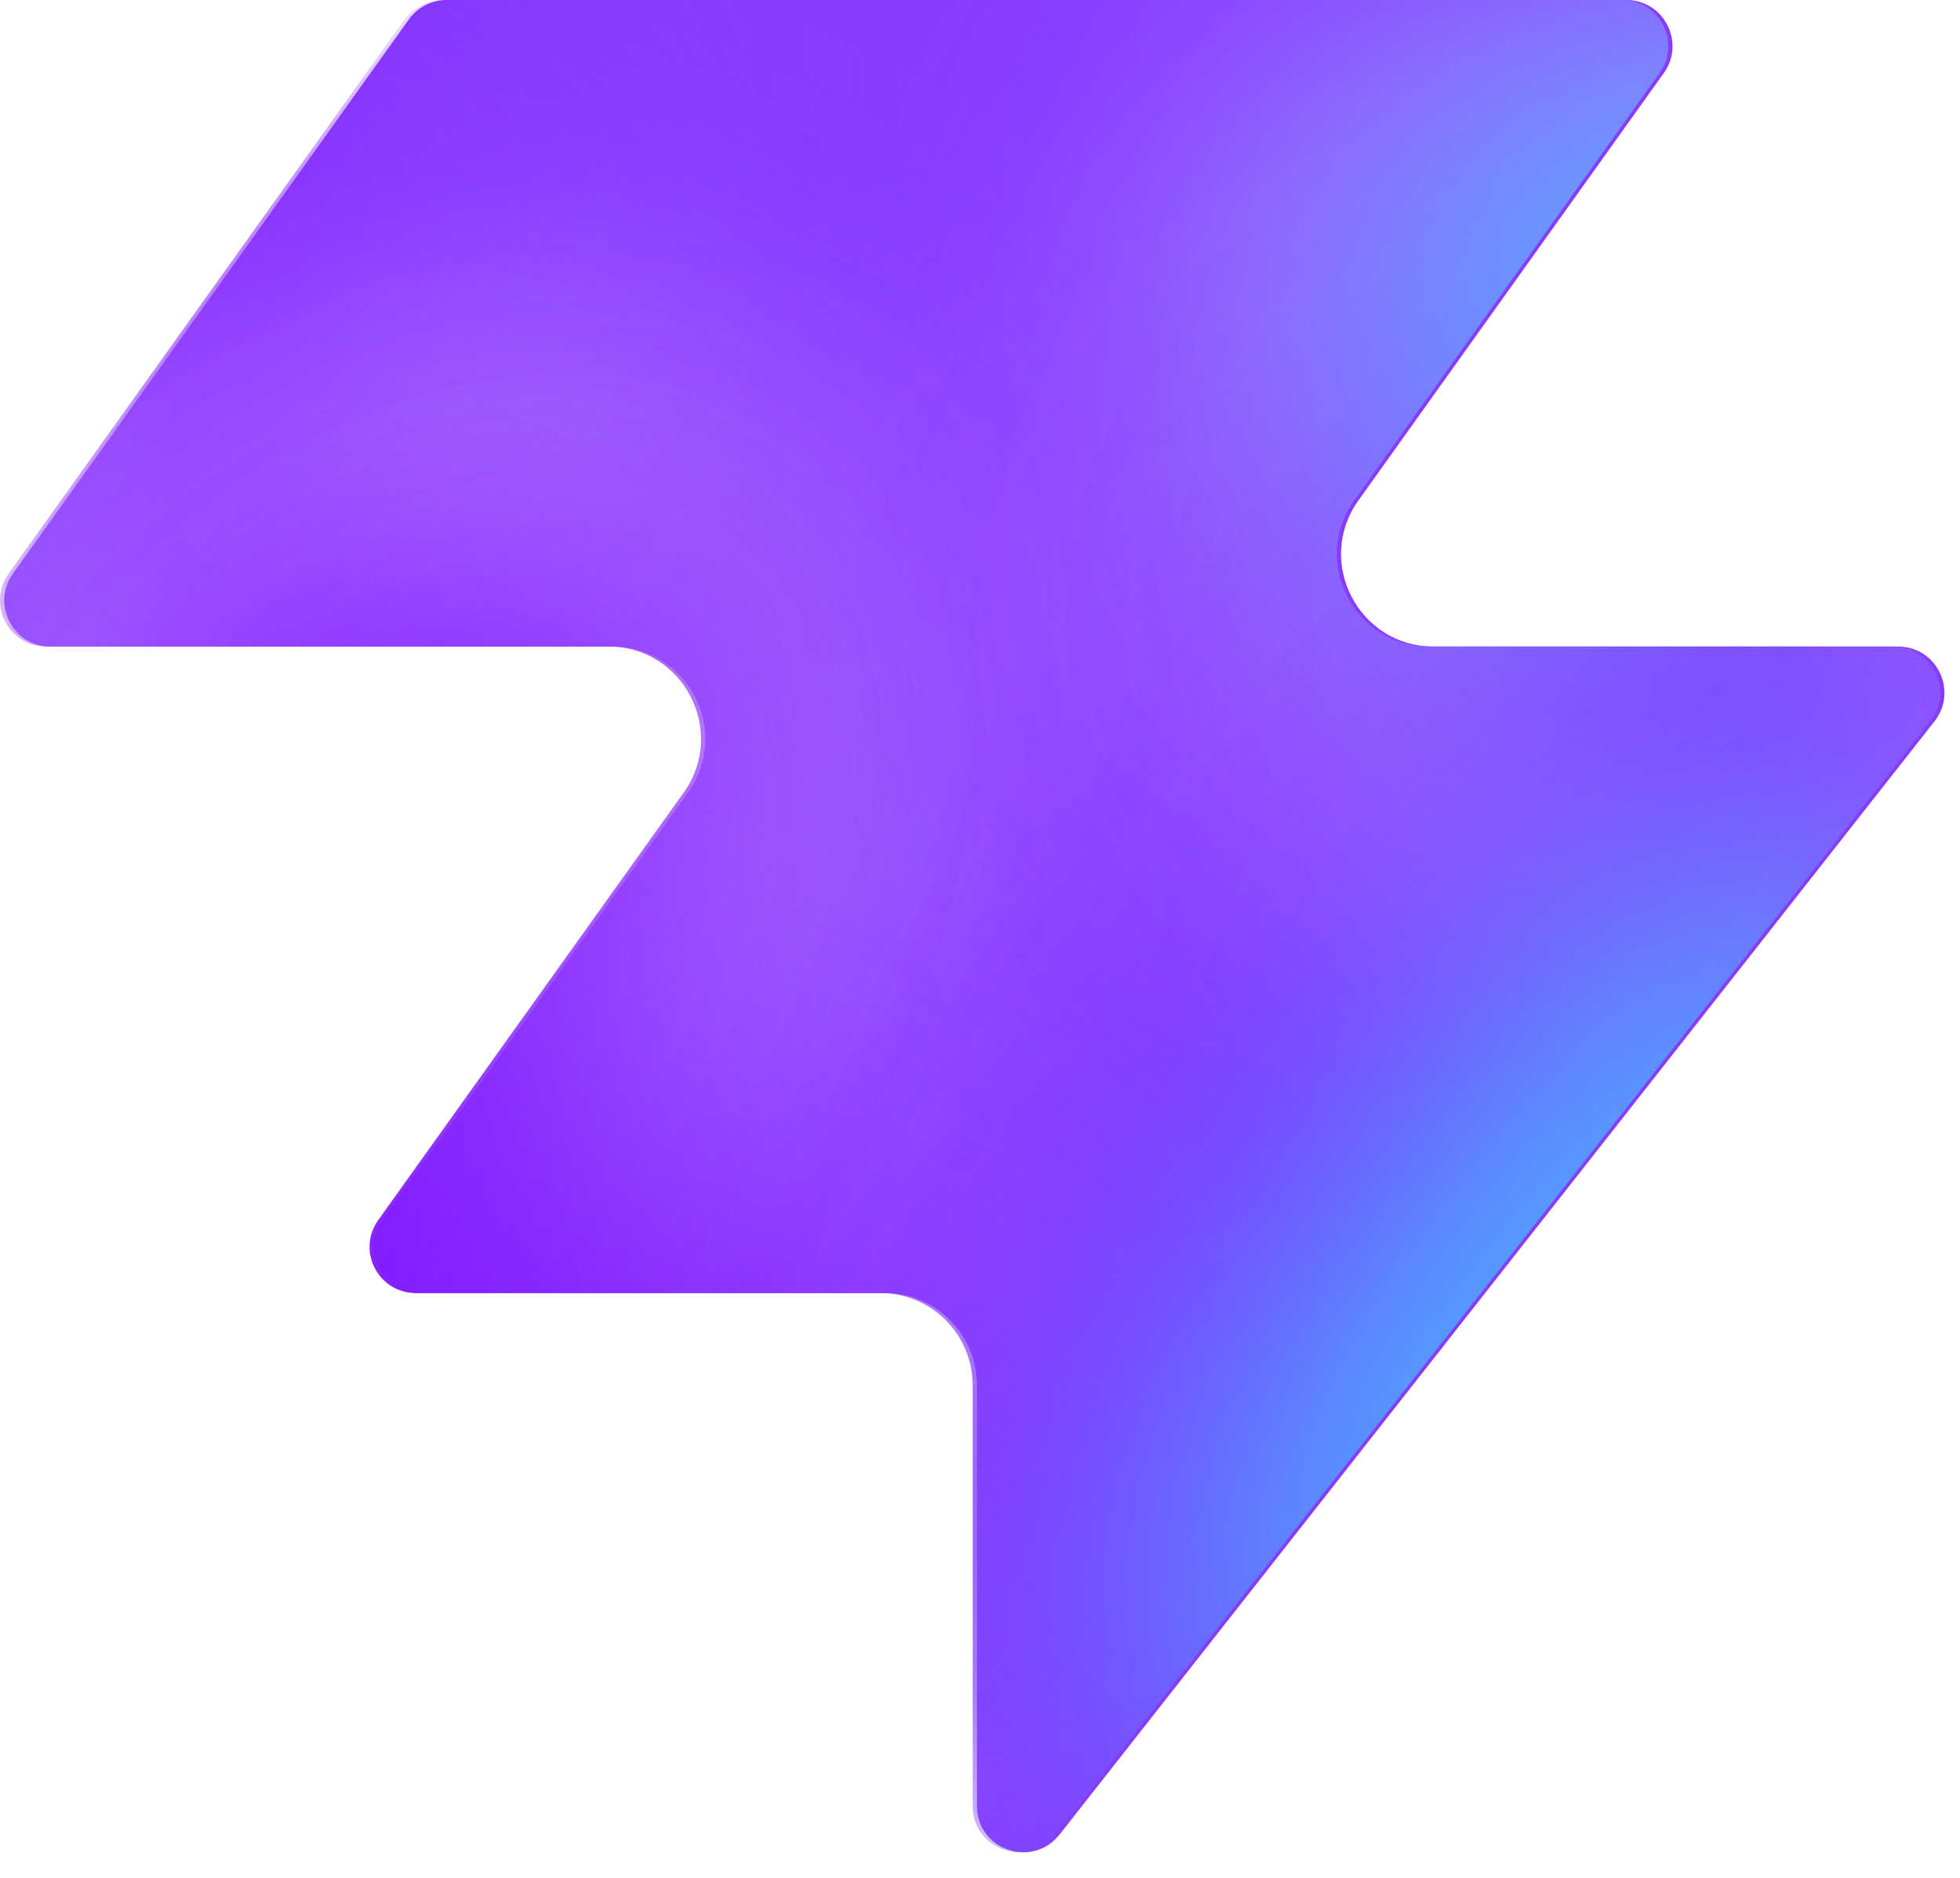
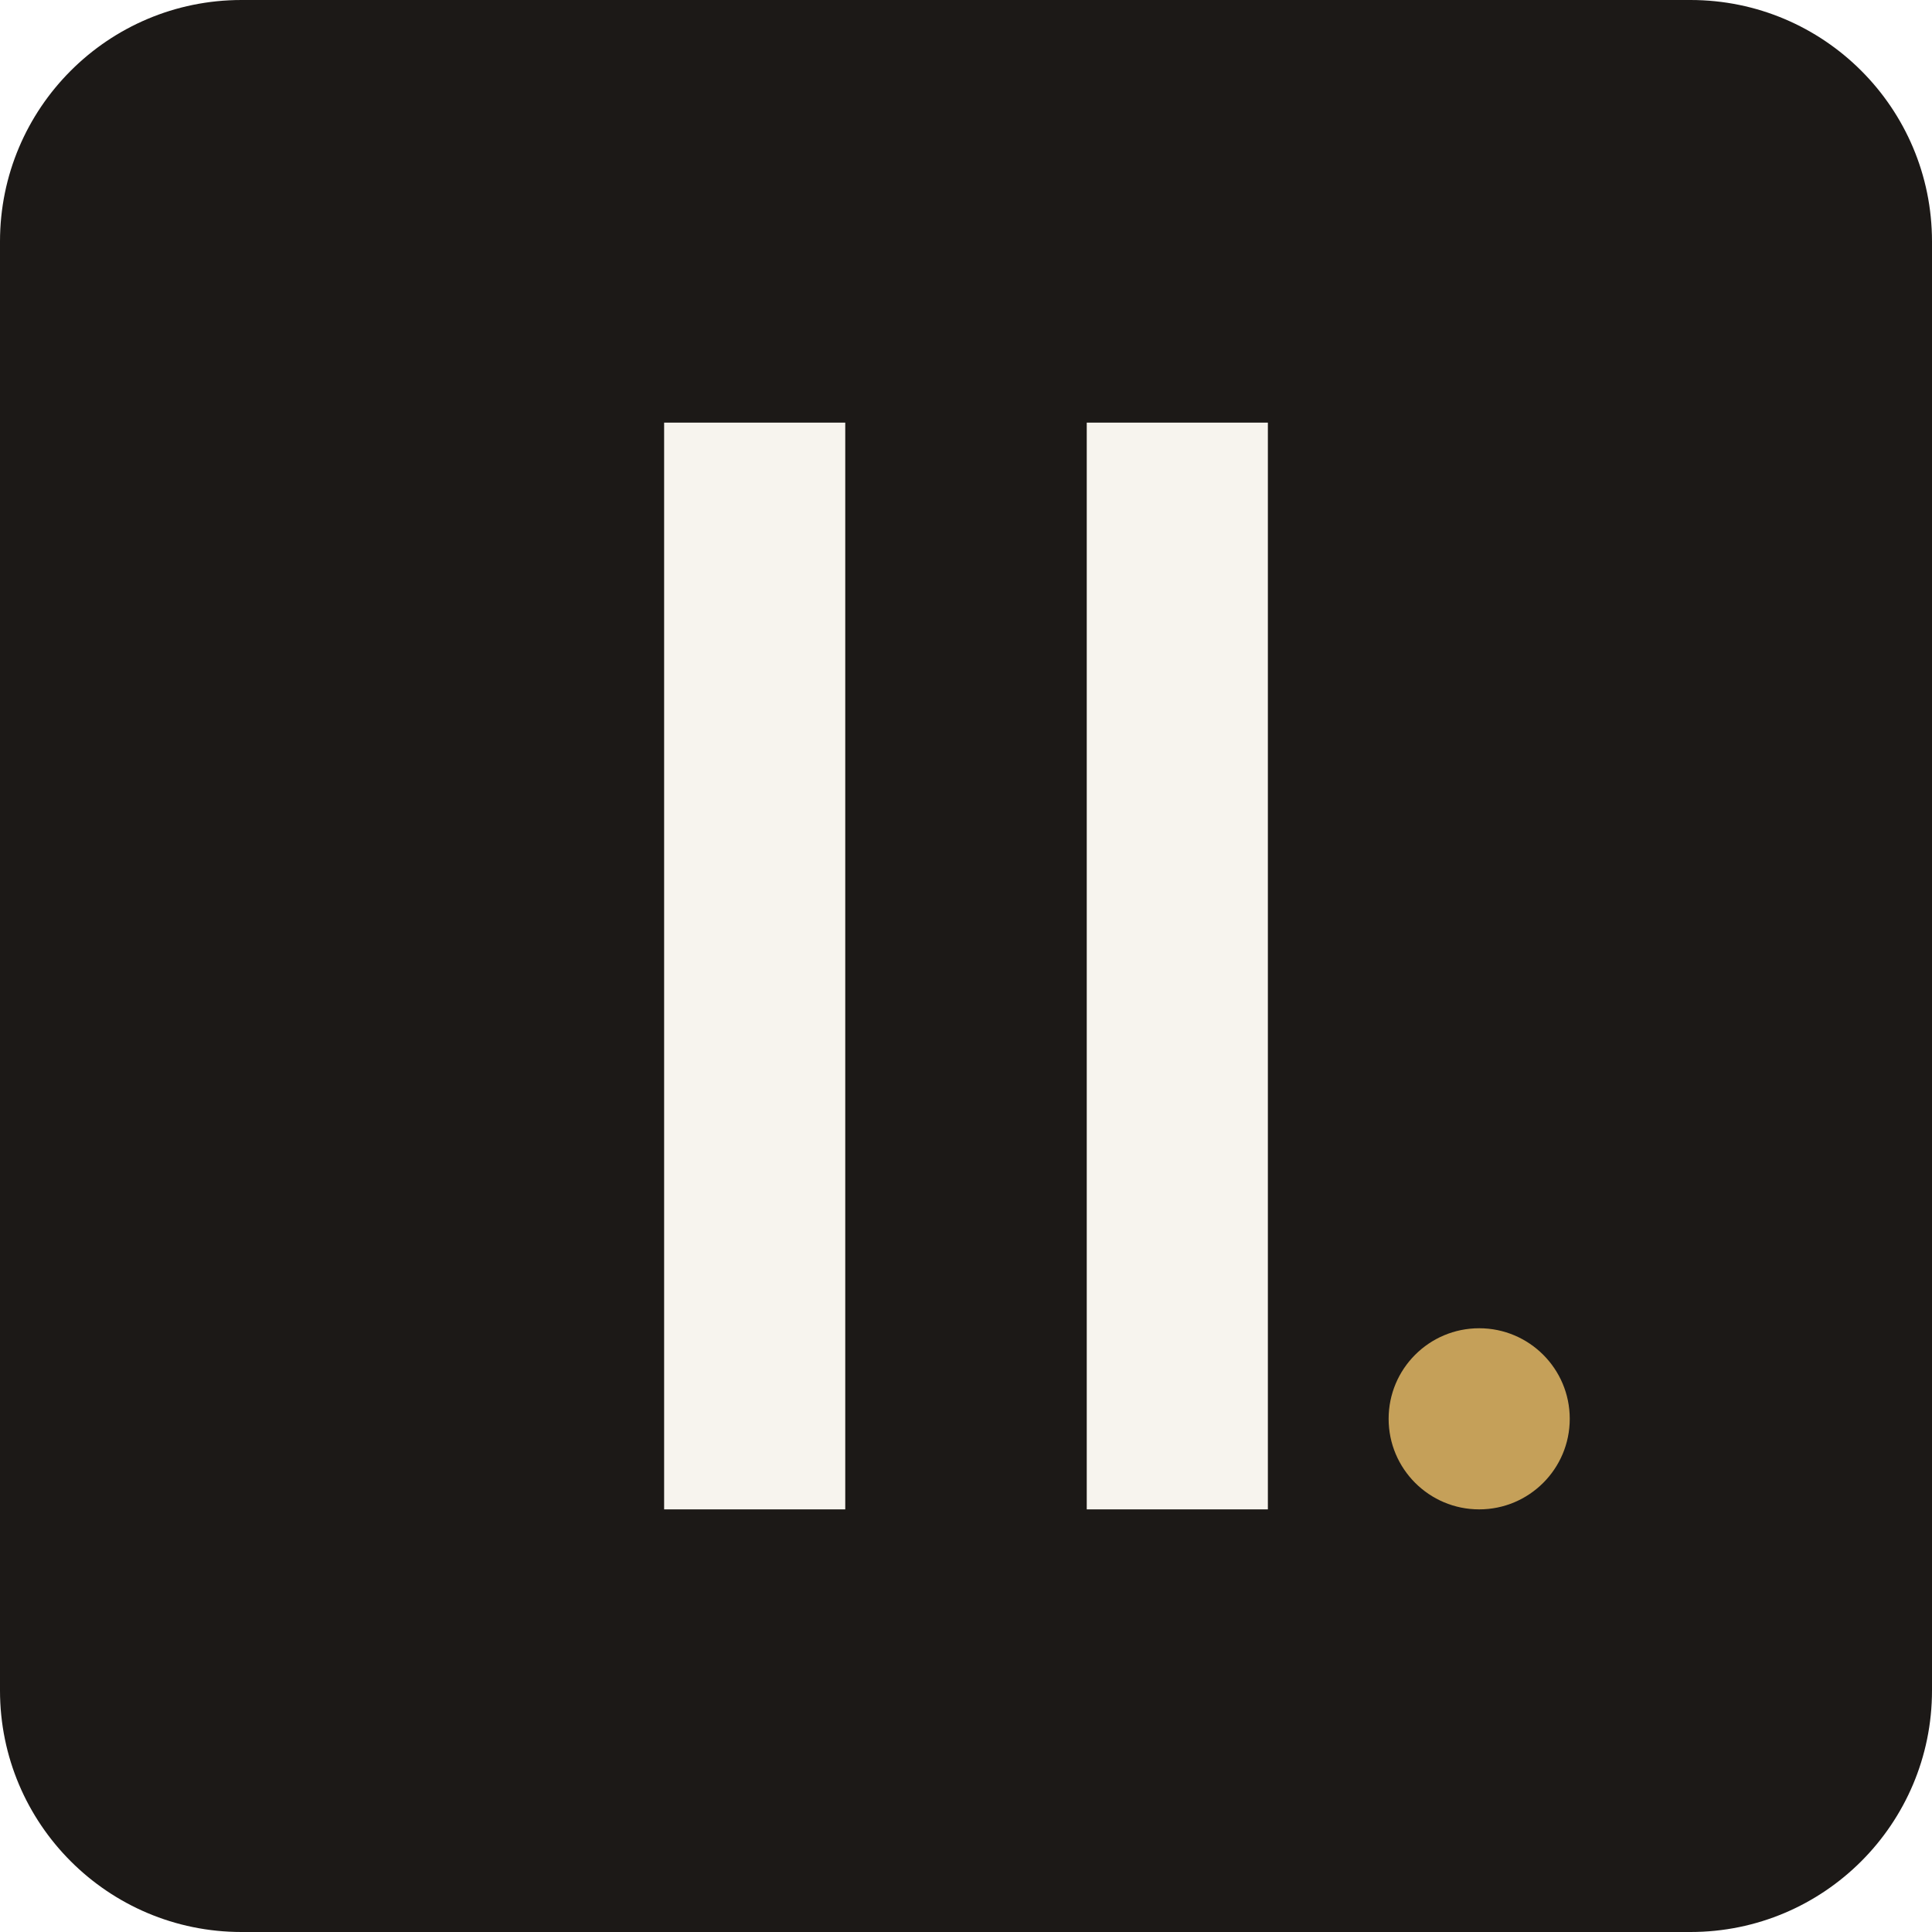
- <svg xmlns="http://www.w3.org/2000/svg" width="48" height="46" fill="none" viewBox="0 0 48 46">
-   <path fill="#863bff" d="M25.946 44.938c-.664.845-2.021.375-2.021-.698V33.937a2.26 2.26 0 0 0-2.262-2.262H10.287c-.92 0-1.456-1.04-.92-1.788l7.48-10.471c1.07-1.497 0-3.578-1.842-3.578H1.237c-.92 0-1.456-1.04-.92-1.788L10.013.474c.214-.297.556-.474.92-.474h28.894c.92 0 1.456 1.04.92 1.788l-7.48 10.471c-1.07 1.498 0 3.579 1.842 3.579h11.377c.943 0 1.473 1.088.89 1.83L25.947 44.94z" style="fill:#863bff;fill:color(display-p3 .525 .23 1);fill-opacity:1" />
-   <mask id="a" width="48" height="46" x="0" y="0" maskUnits="userSpaceOnUse" style="mask-type:alpha">
-     <path fill="#000" d="M25.842 44.938c-.664.844-2.021.375-2.021-.698V33.937a2.26 2.26 0 0 0-2.262-2.262H10.183c-.92 0-1.456-1.04-.92-1.788l7.48-10.471c1.07-1.498 0-3.579-1.842-3.579H1.133c-.92 0-1.456-1.04-.92-1.787L9.91.473c.214-.297.556-.474.92-.474h28.894c.92 0 1.456 1.04.92 1.788l-7.48 10.471c-1.07 1.498 0 3.578 1.842 3.578h11.377c.943 0 1.473 1.088.89 1.832L25.843 44.94z" style="fill:#000;fill-opacity:1" />
-   </mask>
-   <g mask="url(#a)">
-     <g filter="url(#b)">
-       <ellipse cx="5.508" cy="14.704" fill="#ede6ff" rx="5.508" ry="14.704" style="fill:#ede6ff;fill:color(display-p3 .927 .903 1);fill-opacity:1" transform="matrix(.00324 1 1 -.00324 -4.47 31.516)" />
-     </g>
-     <g filter="url(#c)">
-       <ellipse cx="10.399" cy="29.851" fill="#ede6ff" rx="10.399" ry="29.851" style="fill:#ede6ff;fill:color(display-p3 .927 .903 1);fill-opacity:1" transform="matrix(.00324 1 1 -.00324 -39.328 7.883)" />
-     </g>
-     <g filter="url(#d)">
-       <ellipse cx="5.508" cy="30.487" fill="#7e14ff" rx="5.508" ry="30.487" style="fill:#7e14ff;fill:color(display-p3 .492 .077 1);fill-opacity:1" transform="rotate(89.814 -25.913 -14.639)scale(1 -1)" />
-     </g>
-     <g filter="url(#e)">
-       <ellipse cx="5.508" cy="30.599" fill="#7e14ff" rx="5.508" ry="30.599" style="fill:#7e14ff;fill:color(display-p3 .492 .077 1);fill-opacity:1" transform="rotate(89.814 -32.644 -3.334)scale(1 -1)" />
-     </g>
-     <g filter="url(#f)">
-       <ellipse cx="5.508" cy="30.599" fill="#7e14ff" rx="5.508" ry="30.599" style="fill:#7e14ff;fill:color(display-p3 .492 .077 1);fill-opacity:1" transform="matrix(.00324 1 1 -.00324 -34.34 30.47)" />
-     </g>
-     <g filter="url(#g)">
-       <ellipse cx="14.072" cy="22.078" fill="#ede6ff" rx="14.072" ry="22.078" style="fill:#ede6ff;fill:color(display-p3 .927 .903 1);fill-opacity:1" transform="rotate(93.35 24.506 48.493)scale(-1 1)" />
-     </g>
-     <g filter="url(#h)">
-       <ellipse cx="3.47" cy="21.501" fill="#7e14ff" rx="3.47" ry="21.501" style="fill:#7e14ff;fill:color(display-p3 .492 .077 1);fill-opacity:1" transform="rotate(89.009 28.708 47.59)scale(-1 1)" />
-     </g>
-     <g filter="url(#i)">
-       <ellipse cx="3.47" cy="21.501" fill="#7e14ff" rx="3.47" ry="21.501" style="fill:#7e14ff;fill:color(display-p3 .492 .077 1);fill-opacity:1" transform="rotate(89.009 28.708 47.59)scale(-1 1)" />
-     </g>
-     <g filter="url(#j)">
-       <ellipse cx=".387" cy="8.972" fill="#7e14ff" rx="4.407" ry="29.108" style="fill:#7e14ff;fill:color(display-p3 .492 .077 1);fill-opacity:1" transform="rotate(39.51 .387 8.972)" />
-     </g>
-     <g filter="url(#k)">
-       <ellipse cx="47.523" cy="-6.092" fill="#7e14ff" rx="4.407" ry="29.108" style="fill:#7e14ff;fill:color(display-p3 .492 .077 1);fill-opacity:1" transform="rotate(37.892 47.523 -6.092)" />
-     </g>
-     <g filter="url(#l)">
-       <ellipse cx="41.412" cy="6.333" fill="#47bfff" rx="5.971" ry="9.665" style="fill:#47bfff;fill:color(display-p3 .28 .748 1);fill-opacity:1" transform="rotate(37.892 41.412 6.333)" />
-     </g>
-     <g filter="url(#m)">
-       <ellipse cx="-1.879" cy="38.332" fill="#7e14ff" rx="4.407" ry="29.108" style="fill:#7e14ff;fill:color(display-p3 .492 .077 1);fill-opacity:1" transform="rotate(37.892 -1.88 38.332)" />
-     </g>
-     <g filter="url(#n)">
-       <ellipse cx="-1.879" cy="38.332" fill="#7e14ff" rx="4.407" ry="29.108" style="fill:#7e14ff;fill:color(display-p3 .492 .077 1);fill-opacity:1" transform="rotate(37.892 -1.88 38.332)" />
-     </g>
-     <g filter="url(#o)">
-       <ellipse cx="35.651" cy="29.907" fill="#7e14ff" rx="4.407" ry="29.108" style="fill:#7e14ff;fill:color(display-p3 .492 .077 1);fill-opacity:1" transform="rotate(37.892 35.651 29.907)" />
-     </g>
-     <g filter="url(#p)">
-       <ellipse cx="38.418" cy="32.4" fill="#47bfff" rx="5.971" ry="15.297" style="fill:#47bfff;fill:color(display-p3 .28 .748 1);fill-opacity:1" transform="rotate(37.892 38.418 32.4)" />
-     </g>
-   </g>
-   <defs>
-     <filter id="b" width="60.045" height="41.654" x="-19.77" y="16.149" color-interpolation-filters="sRGB" filterUnits="userSpaceOnUse">
-       <feFlood flood-opacity="0" result="BackgroundImageFix" />
-       <feBlend in="SourceGraphic" in2="BackgroundImageFix" result="shape" />
-       <feGaussianBlur result="effect1_foregroundBlur_2002_17158" stdDeviation="7.659" />
-     </filter>
-     <filter id="c" width="90.34" height="51.437" x="-54.613" y="-7.533" color-interpolation-filters="sRGB" filterUnits="userSpaceOnUse">
-       <feFlood flood-opacity="0" result="BackgroundImageFix" />
-       <feBlend in="SourceGraphic" in2="BackgroundImageFix" result="shape" />
-       <feGaussianBlur result="effect1_foregroundBlur_2002_17158" stdDeviation="7.659" />
-     </filter>
-     <filter id="d" width="79.355" height="29.4" x="-49.64" y="2.03" color-interpolation-filters="sRGB" filterUnits="userSpaceOnUse">
-       <feFlood flood-opacity="0" result="BackgroundImageFix" />
-       <feBlend in="SourceGraphic" in2="BackgroundImageFix" result="shape" />
-       <feGaussianBlur result="effect1_foregroundBlur_2002_17158" stdDeviation="4.596" />
-     </filter>
-     <filter id="e" width="79.579" height="29.4" x="-45.045" y="20.029" color-interpolation-filters="sRGB" filterUnits="userSpaceOnUse">
-       <feFlood flood-opacity="0" result="BackgroundImageFix" />
-       <feBlend in="SourceGraphic" in2="BackgroundImageFix" result="shape" />
-       <feGaussianBlur result="effect1_foregroundBlur_2002_17158" stdDeviation="4.596" />
-     </filter>
-     <filter id="f" width="79.579" height="29.4" x="-43.513" y="21.178" color-interpolation-filters="sRGB" filterUnits="userSpaceOnUse">
-       <feFlood flood-opacity="0" result="BackgroundImageFix" />
-       <feBlend in="SourceGraphic" in2="BackgroundImageFix" result="shape" />
-       <feGaussianBlur result="effect1_foregroundBlur_2002_17158" stdDeviation="4.596" />
-     </filter>
-     <filter id="g" width="74.749" height="58.852" x="15.756" y="-17.901" color-interpolation-filters="sRGB" filterUnits="userSpaceOnUse">
-       <feFlood flood-opacity="0" result="BackgroundImageFix" />
-       <feBlend in="SourceGraphic" in2="BackgroundImageFix" result="shape" />
-       <feGaussianBlur result="effect1_foregroundBlur_2002_17158" stdDeviation="7.659" />
-     </filter>
-     <filter id="h" width="61.377" height="25.362" x="23.548" y="2.284" color-interpolation-filters="sRGB" filterUnits="userSpaceOnUse">
-       <feFlood flood-opacity="0" result="BackgroundImageFix" />
-       <feBlend in="SourceGraphic" in2="BackgroundImageFix" result="shape" />
-       <feGaussianBlur result="effect1_foregroundBlur_2002_17158" stdDeviation="4.596" />
-     </filter>
-     <filter id="i" width="61.377" height="25.362" x="23.548" y="2.284" color-interpolation-filters="sRGB" filterUnits="userSpaceOnUse">
-       <feFlood flood-opacity="0" result="BackgroundImageFix" />
-       <feBlend in="SourceGraphic" in2="BackgroundImageFix" result="shape" />
-       <feGaussianBlur result="effect1_foregroundBlur_2002_17158" stdDeviation="4.596" />
-     </filter>
-     <filter id="j" width="56.045" height="63.649" x="-27.636" y="-22.853" color-interpolation-filters="sRGB" filterUnits="userSpaceOnUse">
-       <feFlood flood-opacity="0" result="BackgroundImageFix" />
-       <feBlend in="SourceGraphic" in2="BackgroundImageFix" result="shape" />
-       <feGaussianBlur result="effect1_foregroundBlur_2002_17158" stdDeviation="4.596" />
-     </filter>
-     <filter id="k" width="54.814" height="64.646" x="20.116" y="-38.415" color-interpolation-filters="sRGB" filterUnits="userSpaceOnUse">
-       <feFlood flood-opacity="0" result="BackgroundImageFix" />
-       <feBlend in="SourceGraphic" in2="BackgroundImageFix" result="shape" />
-       <feGaussianBlur result="effect1_foregroundBlur_2002_17158" stdDeviation="4.596" />
-     </filter>
-     <filter id="l" width="33.541" height="35.313" x="24.641" y="-11.323" color-interpolation-filters="sRGB" filterUnits="userSpaceOnUse">
-       <feFlood flood-opacity="0" result="BackgroundImageFix" />
-       <feBlend in="SourceGraphic" in2="BackgroundImageFix" result="shape" />
-       <feGaussianBlur result="effect1_foregroundBlur_2002_17158" stdDeviation="4.596" />
-     </filter>
-     <filter id="m" width="54.814" height="64.646" x="-29.286" y="6.009" color-interpolation-filters="sRGB" filterUnits="userSpaceOnUse">
-       <feFlood flood-opacity="0" result="BackgroundImageFix" />
-       <feBlend in="SourceGraphic" in2="BackgroundImageFix" result="shape" />
-       <feGaussianBlur result="effect1_foregroundBlur_2002_17158" stdDeviation="4.596" />
-     </filter>
-     <filter id="n" width="54.814" height="64.646" x="-29.286" y="6.009" color-interpolation-filters="sRGB" filterUnits="userSpaceOnUse">
-       <feFlood flood-opacity="0" result="BackgroundImageFix" />
-       <feBlend in="SourceGraphic" in2="BackgroundImageFix" result="shape" />
-       <feGaussianBlur result="effect1_foregroundBlur_2002_17158" stdDeviation="4.596" />
-     </filter>
-     <filter id="o" width="54.814" height="64.646" x="8.244" y="-2.416" color-interpolation-filters="sRGB" filterUnits="userSpaceOnUse">
-       <feFlood flood-opacity="0" result="BackgroundImageFix" />
-       <feBlend in="SourceGraphic" in2="BackgroundImageFix" result="shape" />
-       <feGaussianBlur result="effect1_foregroundBlur_2002_17158" stdDeviation="4.596" />
-     </filter>
-     <filter id="p" width="39.409" height="43.623" x="18.713" y="10.588" color-interpolation-filters="sRGB" filterUnits="userSpaceOnUse">
-       <feFlood flood-opacity="0" result="BackgroundImageFix" />
-       <feBlend in="SourceGraphic" in2="BackgroundImageFix" result="shape" />
-       <feGaussianBlur result="effect1_foregroundBlur_2002_17158" stdDeviation="4.596" />
-     </filter>
-   </defs>
+ <svg xmlns="http://www.w3.org/2000/svg" viewBox="0 0 64 64">
+   <rect width="64" height="64" rx="8" fill="#1c1917" />
+   <path d="M22 14h6v36h-6zM42 14h-6v36h6z" fill="#f7f4ee" />
+   <circle cx="49" cy="47" r="3" fill="#c5a059" />
</svg>
